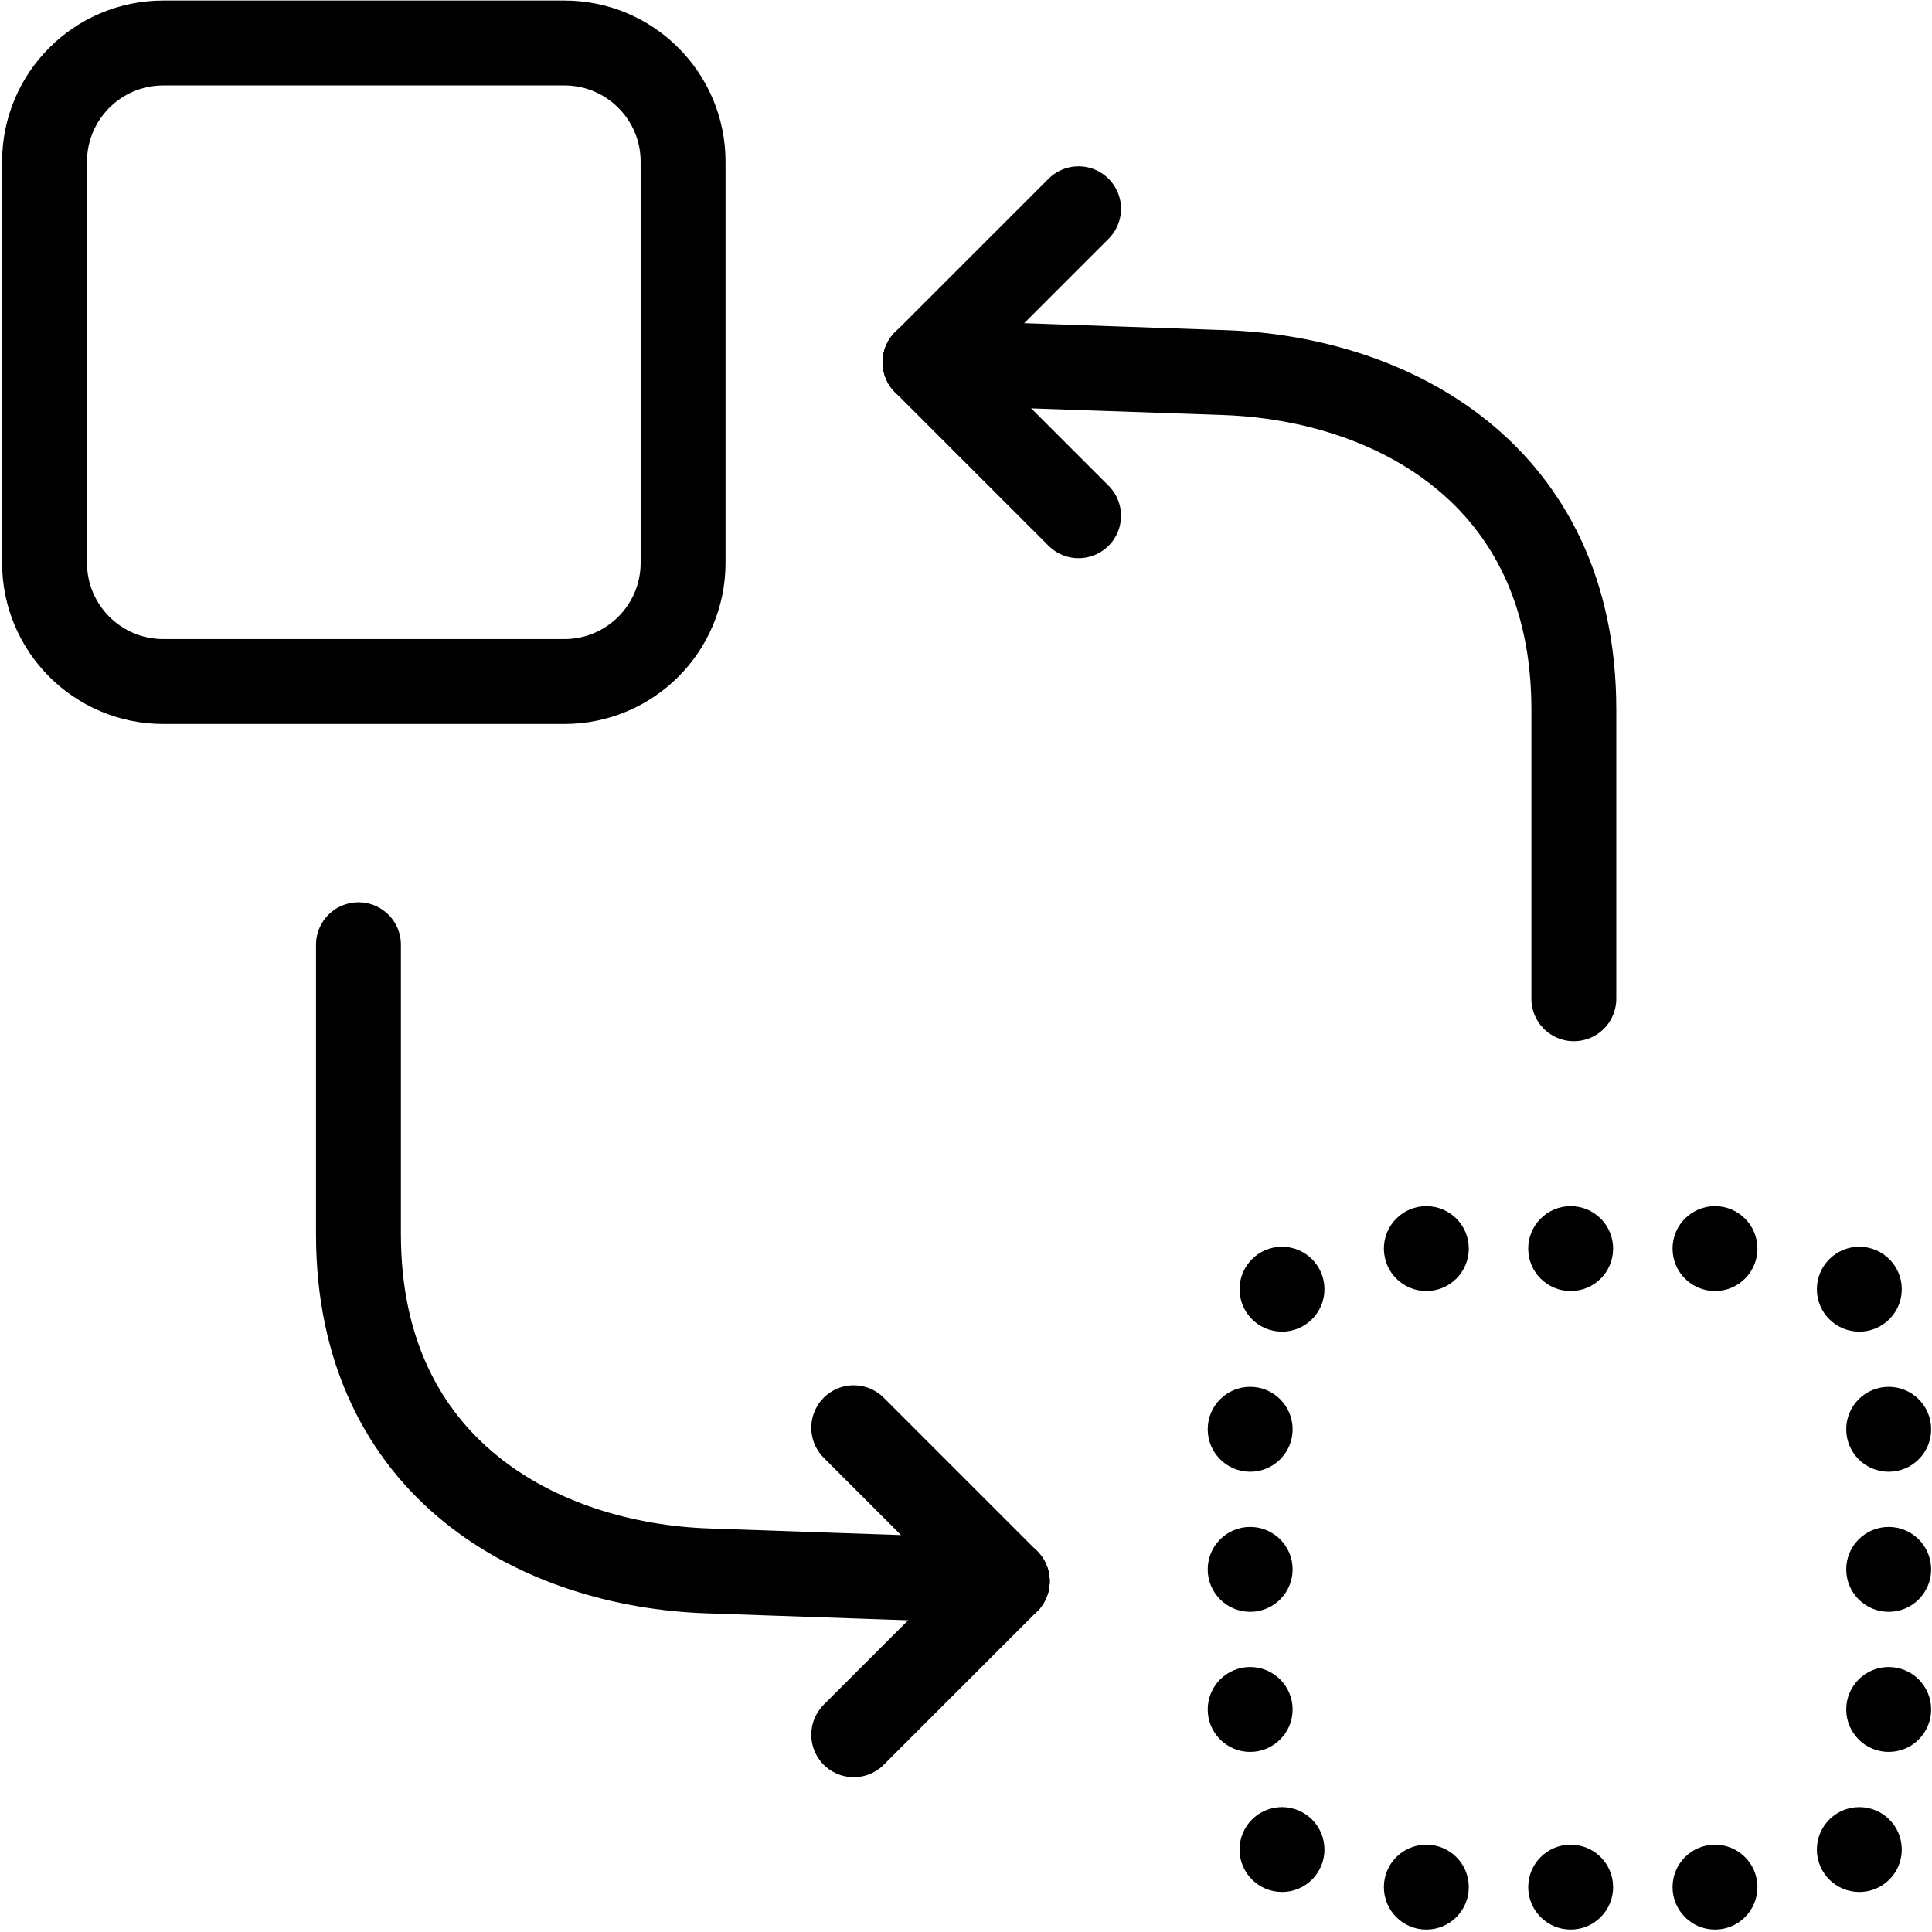
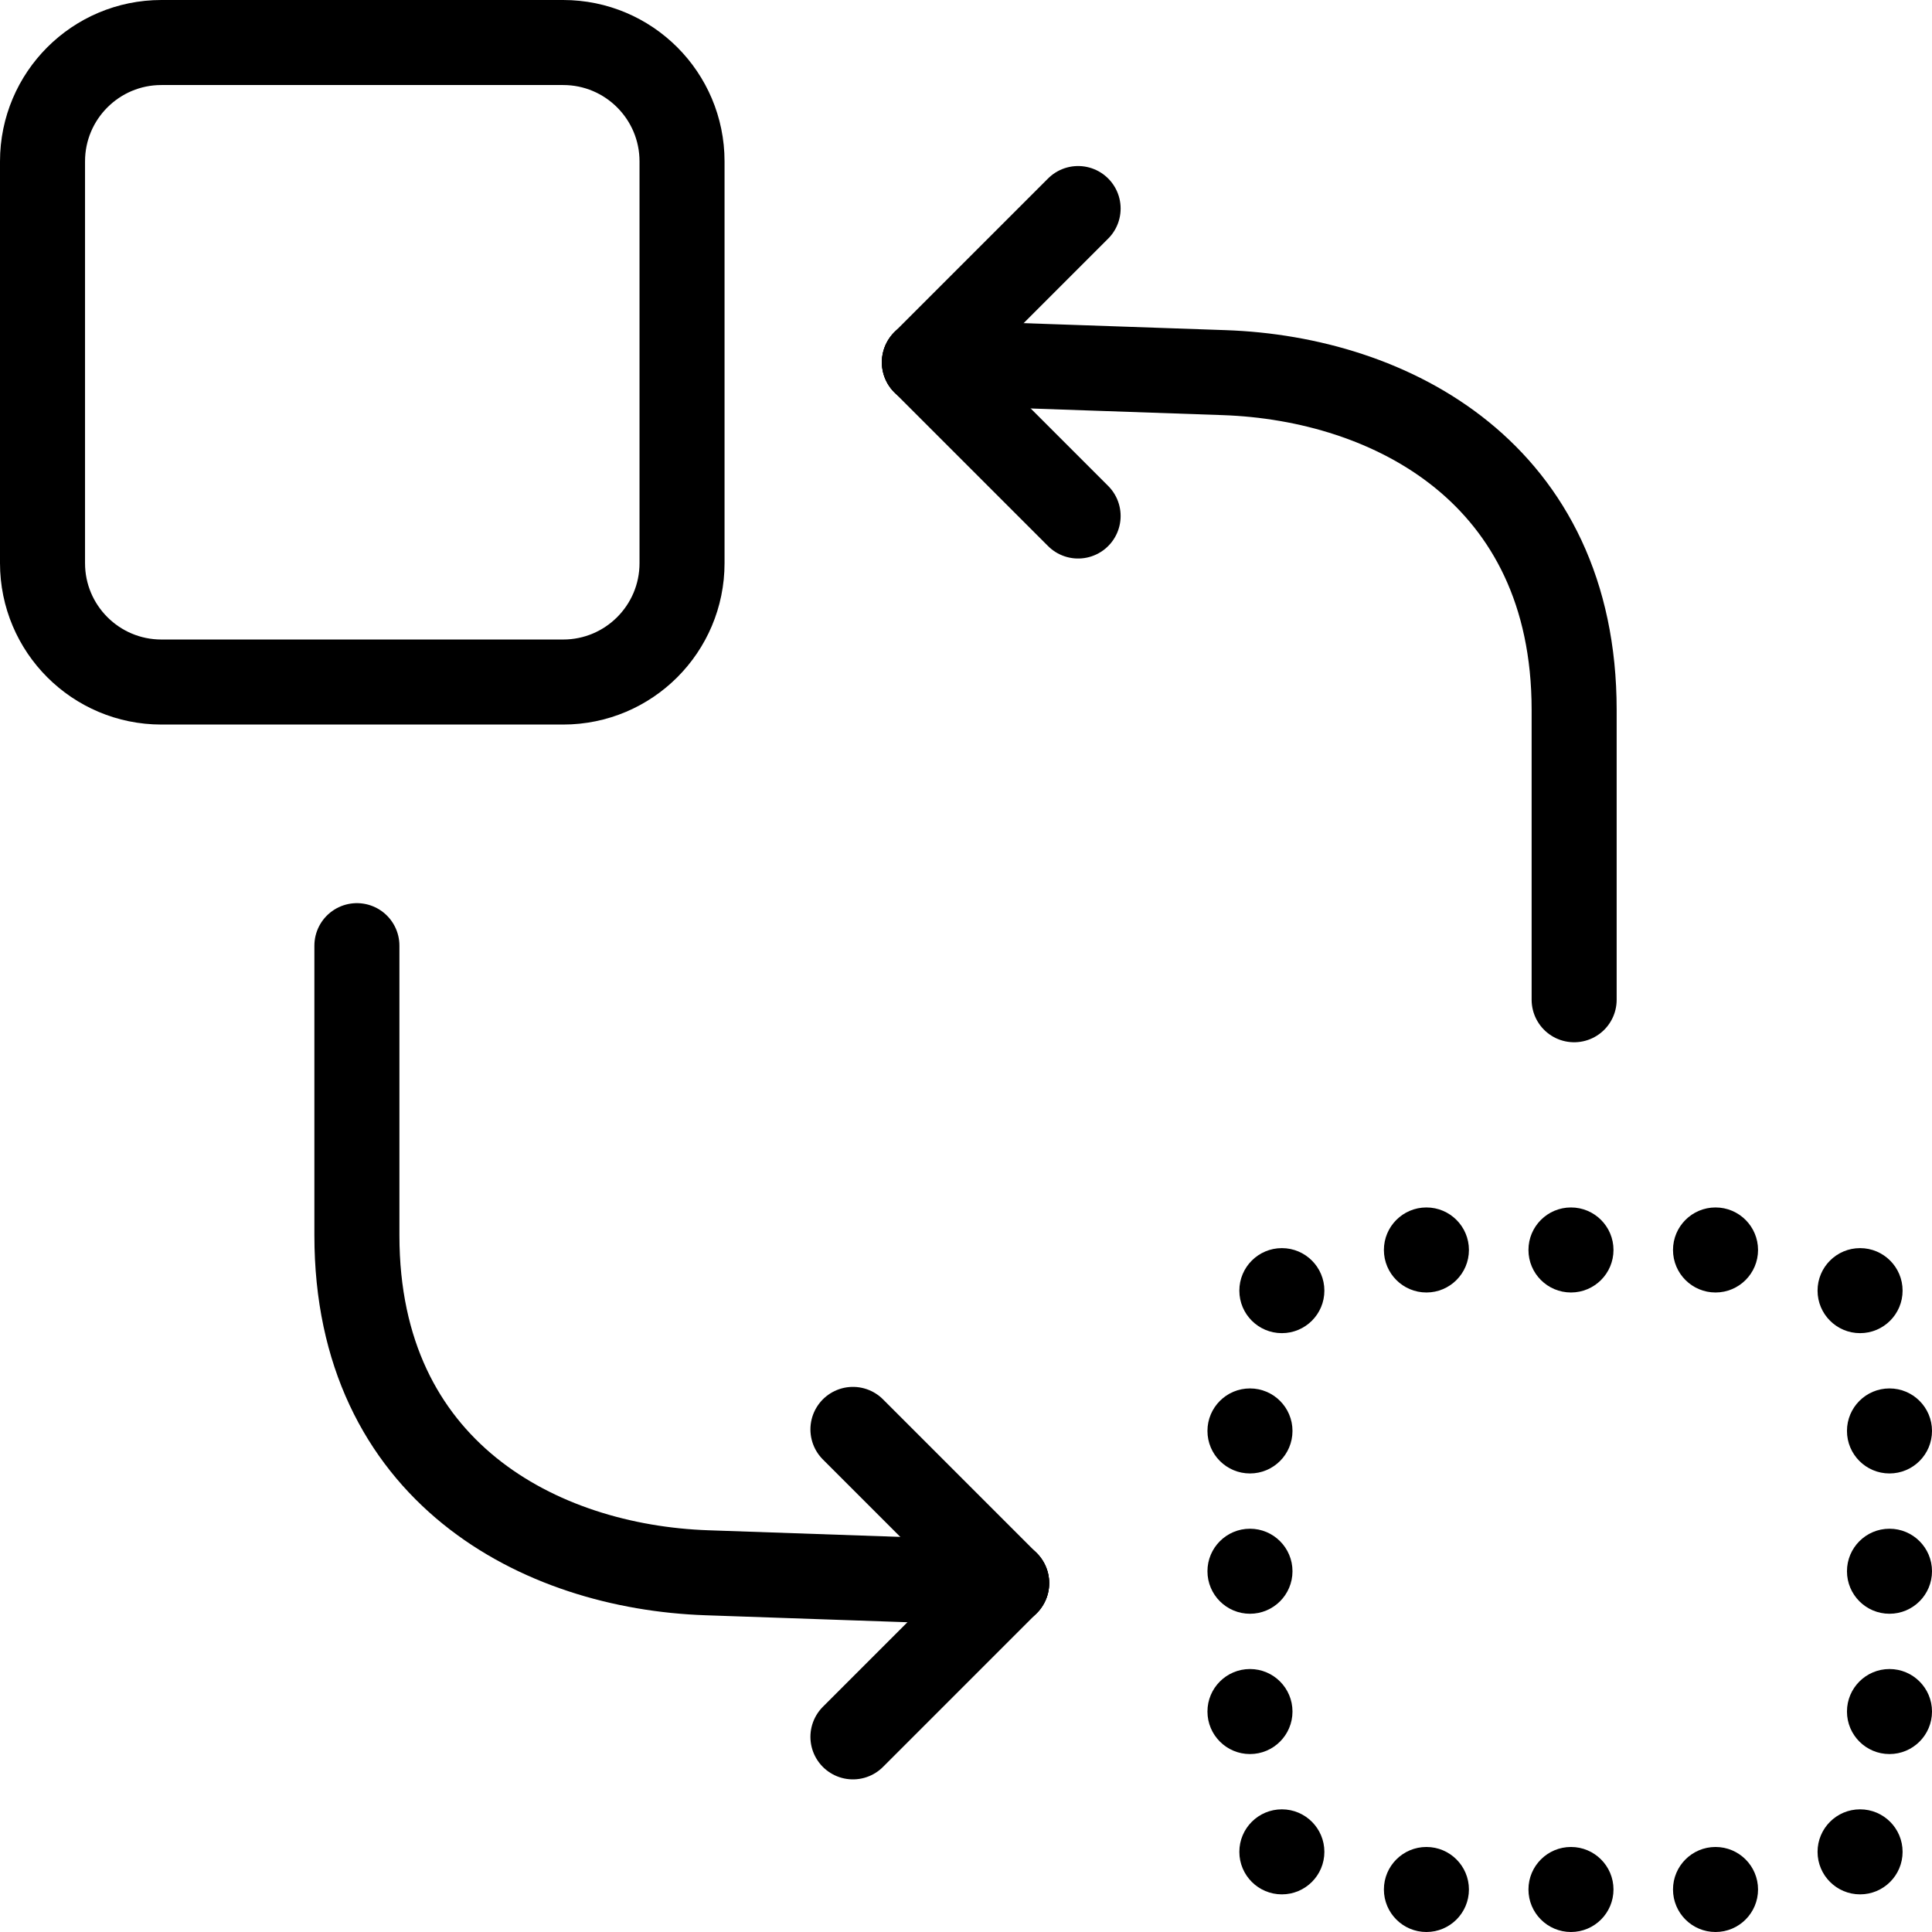
- <svg xmlns="http://www.w3.org/2000/svg" viewBox="0 0 682.667 682.667" height="682.667" width="682.667" id="svg2" version="1.1">
+ <svg xmlns="http://www.w3.org/2000/svg" viewBox="0 0 32 32" height="32" width="32" id="svg2" version="1.1">
  <defs id="defs6" />
-   <rect rx="41.944" ry="41.944" y="15.186" x="15.74" height="225.627" width="225.627" id="rect817" style="opacity:1;vector-effect:none;fill:none;fill-opacity:1;stroke:#000000;stroke-width:30;stroke-linecap:butt;stroke-linejoin:miter;stroke-miterlimit:4;stroke-dasharray:none;stroke-dashoffset:0;stroke-opacity:1" />
-   <g id="g846">
-     <path style="fill:none;fill-rule:evenodd;stroke:#000000;stroke-width:30;stroke-linecap:round;stroke-linejoin:miter;stroke-miterlimit:4;stroke-dasharray:none;stroke-opacity:1" d="M 556.113,352.904 V 250.675 c 0,-83.472 -64.598,-116.984 -123.446,-119.018 L 326.87,128" id="path819" />
-     <path style="opacity:1;vector-effect:none;fill:none;fill-opacity:1;fill-rule:evenodd;stroke:#000000;stroke-width:30;stroke-linecap:round;stroke-linejoin:miter;stroke-miterlimit:4;stroke-dasharray:none;stroke-dashoffset:0;stroke-opacity:1" d="M 381.107,182.237 326.87,128" id="path821" />
-     <path style="fill:none;fill-rule:evenodd;stroke:#000000;stroke-width:30;stroke-linecap:round;stroke-linejoin:miter;stroke-miterlimit:4;stroke-dasharray:none;stroke-opacity:1" d="M 381.107,73.763 326.87,128" id="path821-6" />
+   <g id="g865" transform="matrix(0.04694649,0,0,0.04694649,-0.03474576,-0.00875273)">
+     <rect style="opacity:1;vector-effect:none;fill:none;fill-opacity:1;stroke:#000000;stroke-width:30;stroke-linecap:butt;stroke-linejoin:miter;stroke-miterlimit:4;stroke-dasharray:none;stroke-dashoffset:0;stroke-opacity:1" id="rect817" width="225.627" height="225.627" x="15.74" y="15.186" ry="41.944" rx="41.944" />
+     <g id="g846">
+       <path id="path819" d="M 556.113,352.904 V 250.675 c 0,-83.472 -64.598,-116.984 -123.446,-119.018 L 326.87,128" style="fill:none;fill-rule:evenodd;stroke:#000000;stroke-width:30;stroke-linecap:round;stroke-linejoin:miter;stroke-miterlimit:4;stroke-dasharray:none;stroke-opacity:1" />
+       <path id="path821" d="M 381.107,182.237 326.87,128" style="opacity:1;vector-effect:none;fill:none;fill-opacity:1;fill-rule:evenodd;stroke:#000000;stroke-width:30;stroke-linecap:round;stroke-linejoin:miter;stroke-miterlimit:4;stroke-dasharray:none;stroke-dashoffset:0;stroke-opacity:1" />
+       <path id="path821-6" d="M 381.107,73.763 326.87,128" style="fill:none;fill-rule:evenodd;stroke:#000000;stroke-width:30;stroke-linecap:round;stroke-linejoin:miter;stroke-miterlimit:4;stroke-dasharray:none;stroke-opacity:1" />
+     </g>
+     <g id="g846-7" transform="rotate(-180,341.3855,343.3644)">
+       <path id="path819-5" d="M 556.113,352.904 V 250.675 c 0,-83.472 -64.598,-116.984 -123.446,-119.018 L 326.87,128" style="fill:none;fill-rule:evenodd;stroke:#000000;stroke-width:30;stroke-linecap:round;stroke-linejoin:miter;stroke-miterlimit:4;stroke-dasharray:none;stroke-opacity:1" />
+       <path id="path821-3" d="M 381.107,182.237 326.87,128" style="opacity:1;vector-effect:none;fill:none;fill-opacity:1;fill-rule:evenodd;stroke:#000000;stroke-width:30;stroke-linecap:round;stroke-linejoin:miter;stroke-miterlimit:4;stroke-dasharray:none;stroke-dashoffset:0;stroke-opacity:1" />
+       <path id="path821-6-5" d="M 381.107,73.763 326.87,128" style="fill:none;fill-rule:evenodd;stroke:#000000;stroke-width:30;stroke-linecap:round;stroke-linejoin:miter;stroke-miterlimit:4;stroke-dasharray:none;stroke-opacity:1" />
+     </g>
+     <circle style="opacity:1;vector-effect:none;fill:#000000;fill-opacity:1;stroke:none;stroke-width:30;stroke-linecap:round;stroke-linejoin:miter;stroke-miterlimit:4;stroke-dasharray:none;stroke-dashoffset:0;stroke-opacity:1" id="path887" cx="656.992" cy="653.535" r="15" />
+     <circle style="opacity:1;vector-effect:none;fill:#000000;fill-opacity:1;stroke:none;stroke-width:30;stroke-linecap:round;stroke-linejoin:miter;stroke-miterlimit:4;stroke-dasharray:none;stroke-dashoffset:0;stroke-opacity:1" id="path887-2" cx="452.992" cy="455.535" r="15" />
+     <circle style="opacity:1;vector-effect:none;fill:#000000;fill-opacity:1;stroke:none;stroke-width:30;stroke-linecap:round;stroke-linejoin:miter;stroke-miterlimit:4;stroke-dasharray:none;stroke-dashoffset:0;stroke-opacity:1" id="path887-27" cx="452.992" cy="653.535" r="15" />
+     <circle style="opacity:1;vector-effect:none;fill:#000000;fill-opacity:1;stroke:none;stroke-width:30;stroke-linecap:round;stroke-linejoin:miter;stroke-miterlimit:4;stroke-dasharray:none;stroke-dashoffset:0;stroke-opacity:1" id="path887-0" cx="656.992" cy="455.535" r="15" />
+     <circle style="opacity:1;vector-effect:none;fill:#000000;fill-opacity:1;stroke:none;stroke-width:30;stroke-linecap:round;stroke-linejoin:miter;stroke-miterlimit:4;stroke-dasharray:none;stroke-dashoffset:0;stroke-opacity:1" id="path887-0-9" cx="503.992" cy="441.186" r="15" />
+     <circle style="opacity:1;vector-effect:none;fill:#000000;fill-opacity:1;stroke:none;stroke-width:30;stroke-linecap:round;stroke-linejoin:miter;stroke-miterlimit:4;stroke-dasharray:none;stroke-dashoffset:0;stroke-opacity:1" id="path887-0-3" cx="554.992" cy="441.186" r="15" />
+     <circle style="opacity:1;vector-effect:none;fill:#000000;fill-opacity:1;stroke:none;stroke-width:30;stroke-linecap:round;stroke-linejoin:miter;stroke-miterlimit:4;stroke-dasharray:none;stroke-dashoffset:0;stroke-opacity:1" id="path887-0-6" cx="605.992" cy="441.186" r="15" />
+     <circle style="opacity:1;vector-effect:none;fill:#000000;fill-opacity:1;stroke:none;stroke-width:30;stroke-linecap:round;stroke-linejoin:miter;stroke-miterlimit:4;stroke-dasharray:none;stroke-dashoffset:0;stroke-opacity:1" id="path887-0-9-6" cx="503.992" cy="666.814" r="15" />
+     <circle style="opacity:1;vector-effect:none;fill:#000000;fill-opacity:1;stroke:none;stroke-width:30;stroke-linecap:round;stroke-linejoin:miter;stroke-miterlimit:4;stroke-dasharray:none;stroke-dashoffset:0;stroke-opacity:1" id="path887-0-3-1" cx="554.992" cy="666.814" r="15" />
+     <circle style="opacity:1;vector-effect:none;fill:#000000;fill-opacity:1;stroke:none;stroke-width:30;stroke-linecap:round;stroke-linejoin:miter;stroke-miterlimit:4;stroke-dasharray:none;stroke-dashoffset:0;stroke-opacity:1" id="path887-0-6-8" cx="605.992" cy="666.814" r="15" />
+     <circle style="opacity:1;vector-effect:none;fill:#000000;fill-opacity:1;stroke:none;stroke-width:30;stroke-linecap:round;stroke-linejoin:miter;stroke-miterlimit:4;stroke-dasharray:none;stroke-dashoffset:0;stroke-opacity:1" id="path887-0-9-7" cx="667.367" cy="604.035" r="15" />
+     <circle style="opacity:1;vector-effect:none;fill:#000000;fill-opacity:1;stroke:none;stroke-width:30;stroke-linecap:round;stroke-linejoin:miter;stroke-miterlimit:4;stroke-dasharray:none;stroke-dashoffset:0;stroke-opacity:1" id="path887-0-3-9" cx="667.367" cy="554.535" r="15" />
+     <circle style="opacity:1;vector-effect:none;fill:#000000;fill-opacity:1;stroke:none;stroke-width:30;stroke-linecap:round;stroke-linejoin:miter;stroke-miterlimit:4;stroke-dasharray:none;stroke-dashoffset:0;stroke-opacity:1" id="path887-0-6-2" cx="667.367" cy="505.035" r="15" />
+     <circle style="opacity:1;vector-effect:none;fill:#000000;fill-opacity:1;stroke:none;stroke-width:30;stroke-linecap:round;stroke-linejoin:miter;stroke-miterlimit:4;stroke-dasharray:none;stroke-dashoffset:0;stroke-opacity:1" id="path887-0-9-7-0" cx="441.74" cy="604.035" r="15" />
+     <circle style="opacity:1;vector-effect:none;fill:#000000;fill-opacity:1;stroke:none;stroke-width:30;stroke-linecap:round;stroke-linejoin:miter;stroke-miterlimit:4;stroke-dasharray:none;stroke-dashoffset:0;stroke-opacity:1" id="path887-0-3-9-2" cx="441.74" cy="554.535" r="15" />
+     <circle style="opacity:1;vector-effect:none;fill:#000000;fill-opacity:1;stroke:none;stroke-width:30;stroke-linecap:round;stroke-linejoin:miter;stroke-miterlimit:4;stroke-dasharray:none;stroke-dashoffset:0;stroke-opacity:1" id="path887-0-6-2-3" cx="441.74" cy="505.035" r="15" />
  </g>
-   <g transform="rotate(-180,341.3855,343.3644)" id="g846-7">
-     <path style="fill:none;fill-rule:evenodd;stroke:#000000;stroke-width:30;stroke-linecap:round;stroke-linejoin:miter;stroke-miterlimit:4;stroke-dasharray:none;stroke-opacity:1" d="M 556.113,352.904 V 250.675 c 0,-83.472 -64.598,-116.984 -123.446,-119.018 L 326.87,128" id="path819-5" />
-     <path style="opacity:1;vector-effect:none;fill:none;fill-opacity:1;fill-rule:evenodd;stroke:#000000;stroke-width:30;stroke-linecap:round;stroke-linejoin:miter;stroke-miterlimit:4;stroke-dasharray:none;stroke-dashoffset:0;stroke-opacity:1" d="M 381.107,182.237 326.87,128" id="path821-3" />
-     <path style="fill:none;fill-rule:evenodd;stroke:#000000;stroke-width:30;stroke-linecap:round;stroke-linejoin:miter;stroke-miterlimit:4;stroke-dasharray:none;stroke-opacity:1" d="M 381.107,73.763 326.87,128" id="path821-6-5" />
-   </g>
-   <circle r="15" cy="653.535" cx="656.992" id="path887" style="opacity:1;vector-effect:none;fill:#000000;fill-opacity:1;stroke:none;stroke-width:30;stroke-linecap:round;stroke-linejoin:miter;stroke-miterlimit:4;stroke-dasharray:none;stroke-dashoffset:0;stroke-opacity:1" />
-   <circle r="15" cy="455.535" cx="452.992" id="path887-2" style="opacity:1;vector-effect:none;fill:#000000;fill-opacity:1;stroke:none;stroke-width:30;stroke-linecap:round;stroke-linejoin:miter;stroke-miterlimit:4;stroke-dasharray:none;stroke-dashoffset:0;stroke-opacity:1" />
-   <circle r="15" cy="653.535" cx="452.992" id="path887-27" style="opacity:1;vector-effect:none;fill:#000000;fill-opacity:1;stroke:none;stroke-width:30;stroke-linecap:round;stroke-linejoin:miter;stroke-miterlimit:4;stroke-dasharray:none;stroke-dashoffset:0;stroke-opacity:1" />
-   <circle r="15" cy="455.535" cx="656.992" id="path887-0" style="opacity:1;vector-effect:none;fill:#000000;fill-opacity:1;stroke:none;stroke-width:30;stroke-linecap:round;stroke-linejoin:miter;stroke-miterlimit:4;stroke-dasharray:none;stroke-dashoffset:0;stroke-opacity:1" />
-   <circle r="15" cy="441.186" cx="503.992" id="path887-0-9" style="opacity:1;vector-effect:none;fill:#000000;fill-opacity:1;stroke:none;stroke-width:30;stroke-linecap:round;stroke-linejoin:miter;stroke-miterlimit:4;stroke-dasharray:none;stroke-dashoffset:0;stroke-opacity:1" />
-   <circle r="15" cy="441.186" cx="554.992" id="path887-0-3" style="opacity:1;vector-effect:none;fill:#000000;fill-opacity:1;stroke:none;stroke-width:30;stroke-linecap:round;stroke-linejoin:miter;stroke-miterlimit:4;stroke-dasharray:none;stroke-dashoffset:0;stroke-opacity:1" />
-   <circle r="15" cy="441.186" cx="605.992" id="path887-0-6" style="opacity:1;vector-effect:none;fill:#000000;fill-opacity:1;stroke:none;stroke-width:30;stroke-linecap:round;stroke-linejoin:miter;stroke-miterlimit:4;stroke-dasharray:none;stroke-dashoffset:0;stroke-opacity:1" />
-   <circle r="15" cy="666.814" cx="503.992" id="path887-0-9-6" style="opacity:1;vector-effect:none;fill:#000000;fill-opacity:1;stroke:none;stroke-width:30;stroke-linecap:round;stroke-linejoin:miter;stroke-miterlimit:4;stroke-dasharray:none;stroke-dashoffset:0;stroke-opacity:1" />
-   <circle r="15" cy="666.814" cx="554.992" id="path887-0-3-1" style="opacity:1;vector-effect:none;fill:#000000;fill-opacity:1;stroke:none;stroke-width:30;stroke-linecap:round;stroke-linejoin:miter;stroke-miterlimit:4;stroke-dasharray:none;stroke-dashoffset:0;stroke-opacity:1" />
-   <circle r="15" cy="666.814" cx="605.992" id="path887-0-6-8" style="opacity:1;vector-effect:none;fill:#000000;fill-opacity:1;stroke:none;stroke-width:30;stroke-linecap:round;stroke-linejoin:miter;stroke-miterlimit:4;stroke-dasharray:none;stroke-dashoffset:0;stroke-opacity:1" />
-   <circle r="15" cy="604.035" cx="667.367" id="path887-0-9-7" style="opacity:1;vector-effect:none;fill:#000000;fill-opacity:1;stroke:none;stroke-width:30;stroke-linecap:round;stroke-linejoin:miter;stroke-miterlimit:4;stroke-dasharray:none;stroke-dashoffset:0;stroke-opacity:1" />
-   <circle r="15" cy="554.535" cx="667.367" id="path887-0-3-9" style="opacity:1;vector-effect:none;fill:#000000;fill-opacity:1;stroke:none;stroke-width:30;stroke-linecap:round;stroke-linejoin:miter;stroke-miterlimit:4;stroke-dasharray:none;stroke-dashoffset:0;stroke-opacity:1" />
-   <circle r="15" cy="505.035" cx="667.367" id="path887-0-6-2" style="opacity:1;vector-effect:none;fill:#000000;fill-opacity:1;stroke:none;stroke-width:30;stroke-linecap:round;stroke-linejoin:miter;stroke-miterlimit:4;stroke-dasharray:none;stroke-dashoffset:0;stroke-opacity:1" />
-   <circle r="15" cy="604.035" cx="441.74" id="path887-0-9-7-0" style="opacity:1;vector-effect:none;fill:#000000;fill-opacity:1;stroke:none;stroke-width:30;stroke-linecap:round;stroke-linejoin:miter;stroke-miterlimit:4;stroke-dasharray:none;stroke-dashoffset:0;stroke-opacity:1" />
-   <circle r="15" cy="554.535" cx="441.74" id="path887-0-3-9-2" style="opacity:1;vector-effect:none;fill:#000000;fill-opacity:1;stroke:none;stroke-width:30;stroke-linecap:round;stroke-linejoin:miter;stroke-miterlimit:4;stroke-dasharray:none;stroke-dashoffset:0;stroke-opacity:1" />
-   <circle r="15" cy="505.035" cx="441.74" id="path887-0-6-2-3" style="opacity:1;vector-effect:none;fill:#000000;fill-opacity:1;stroke:none;stroke-width:30;stroke-linecap:round;stroke-linejoin:miter;stroke-miterlimit:4;stroke-dasharray:none;stroke-dashoffset:0;stroke-opacity:1" />
</svg>
